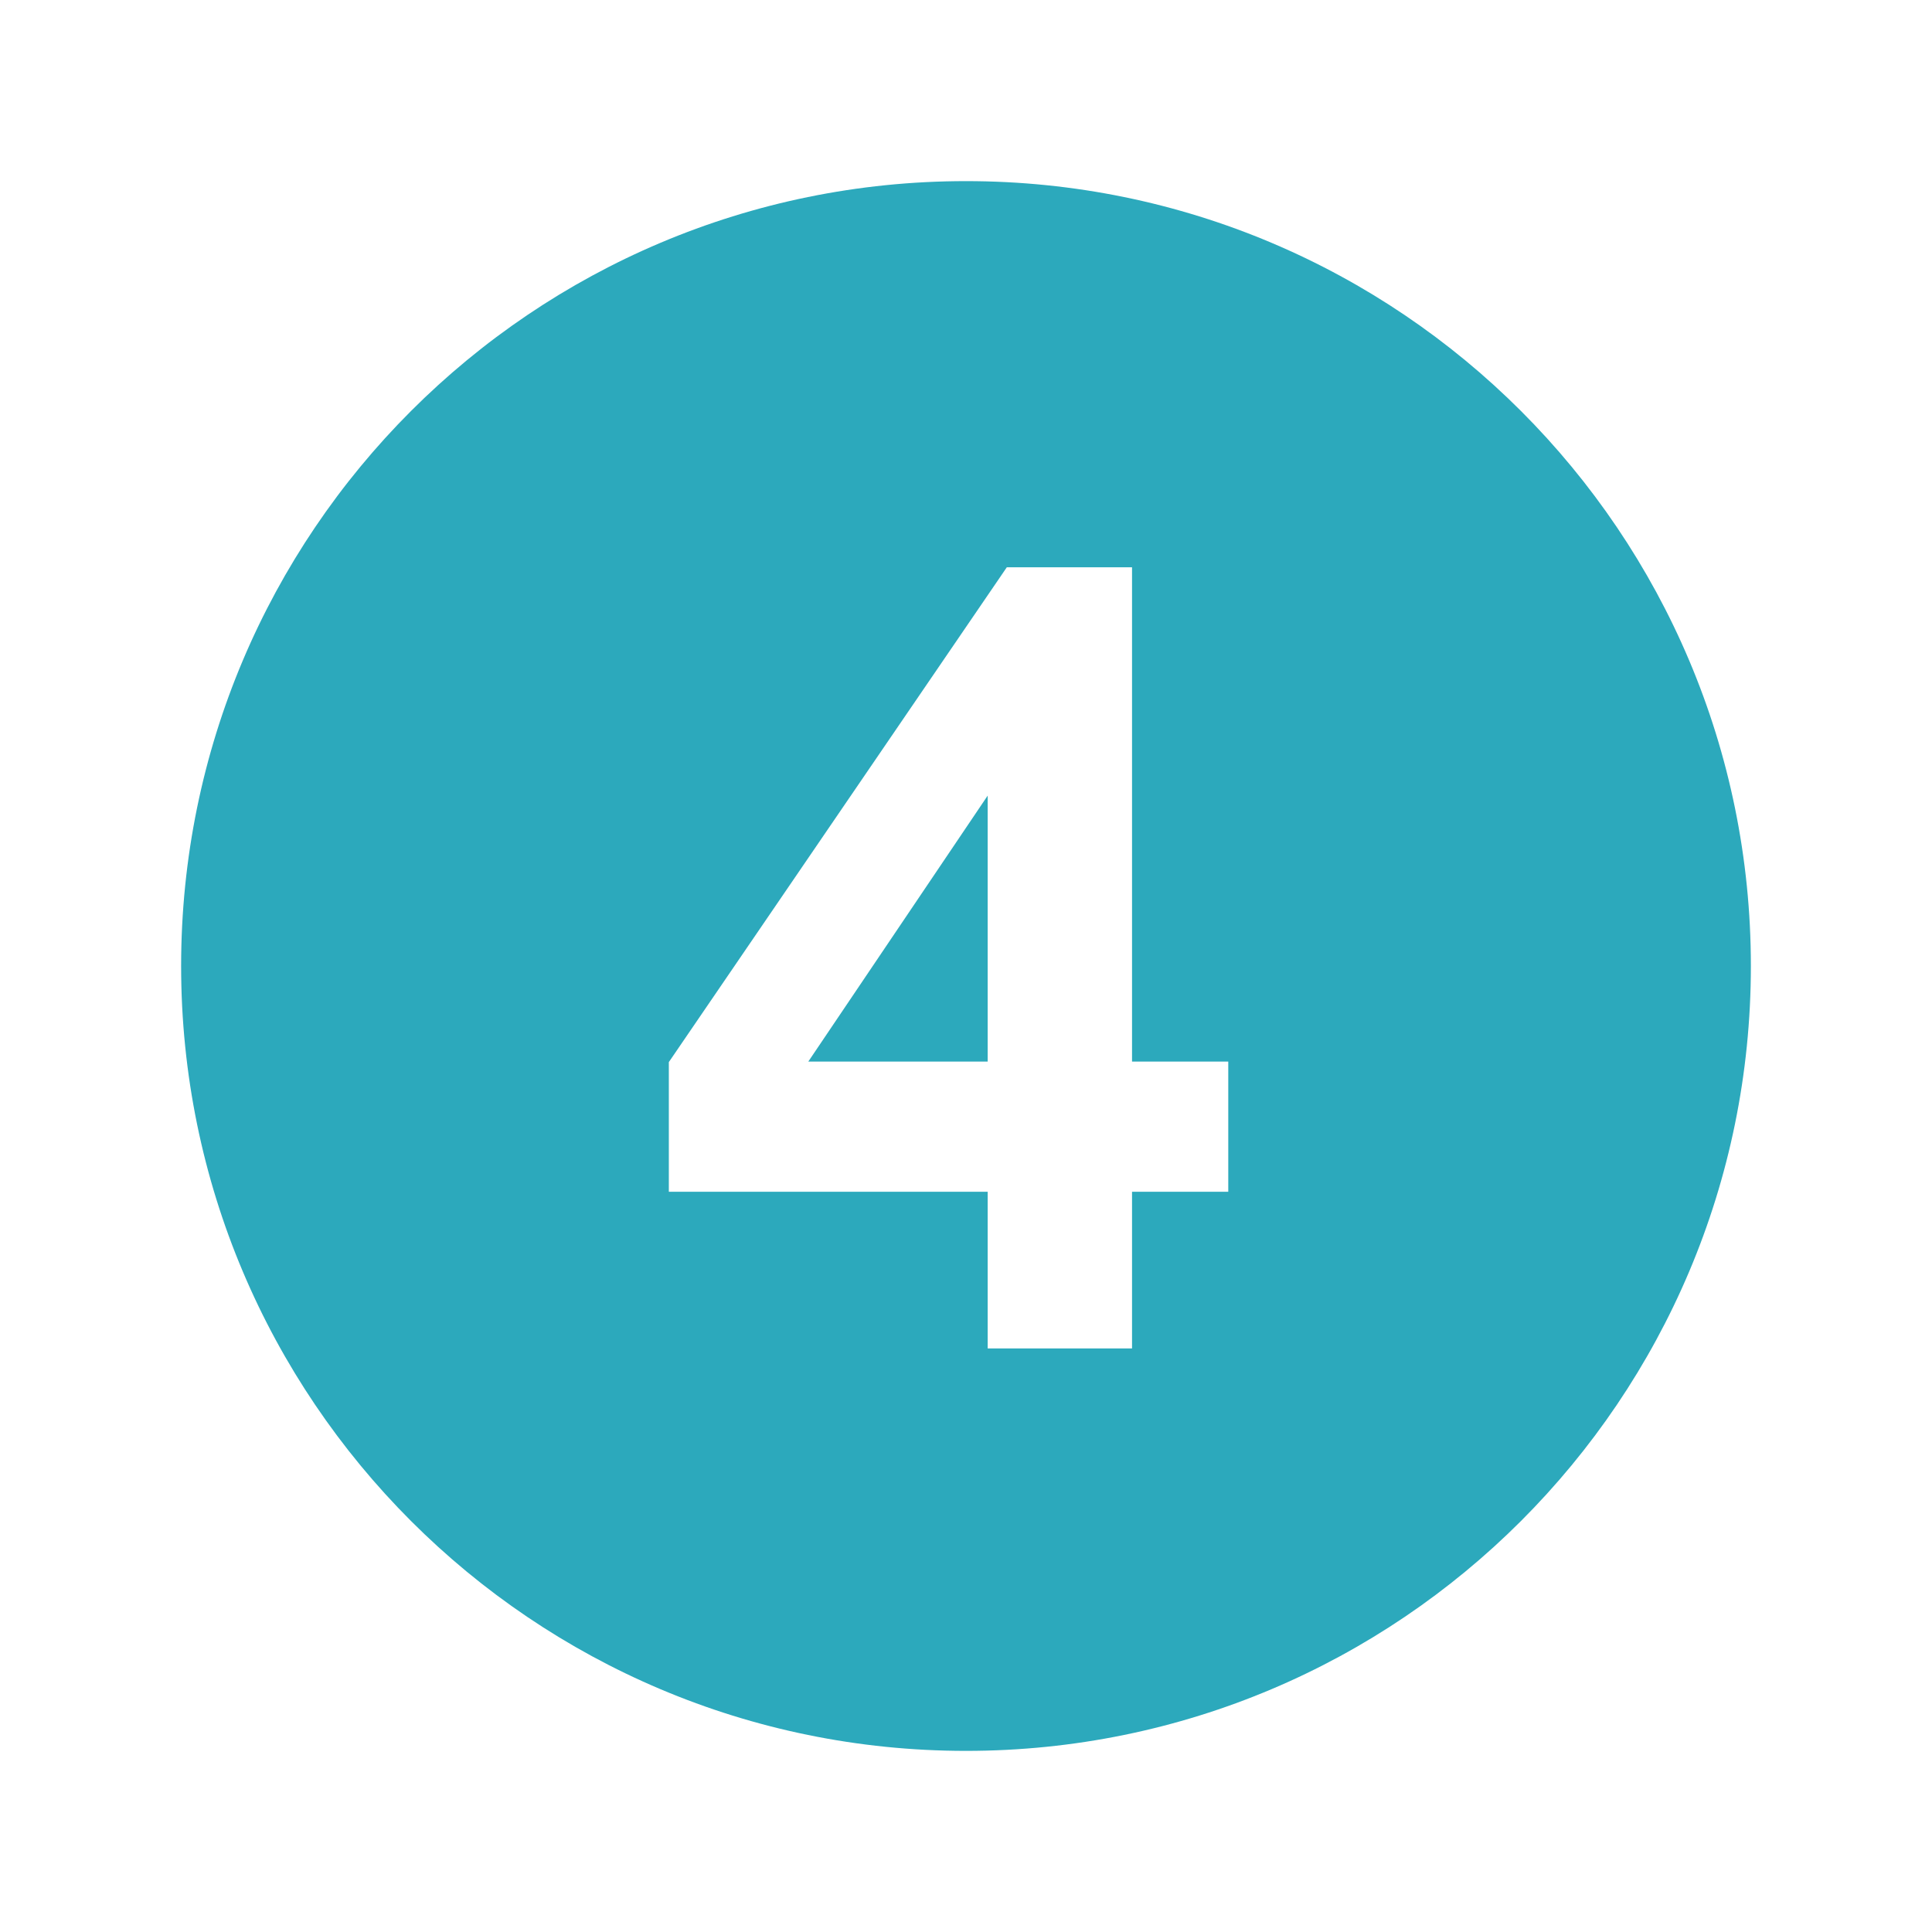
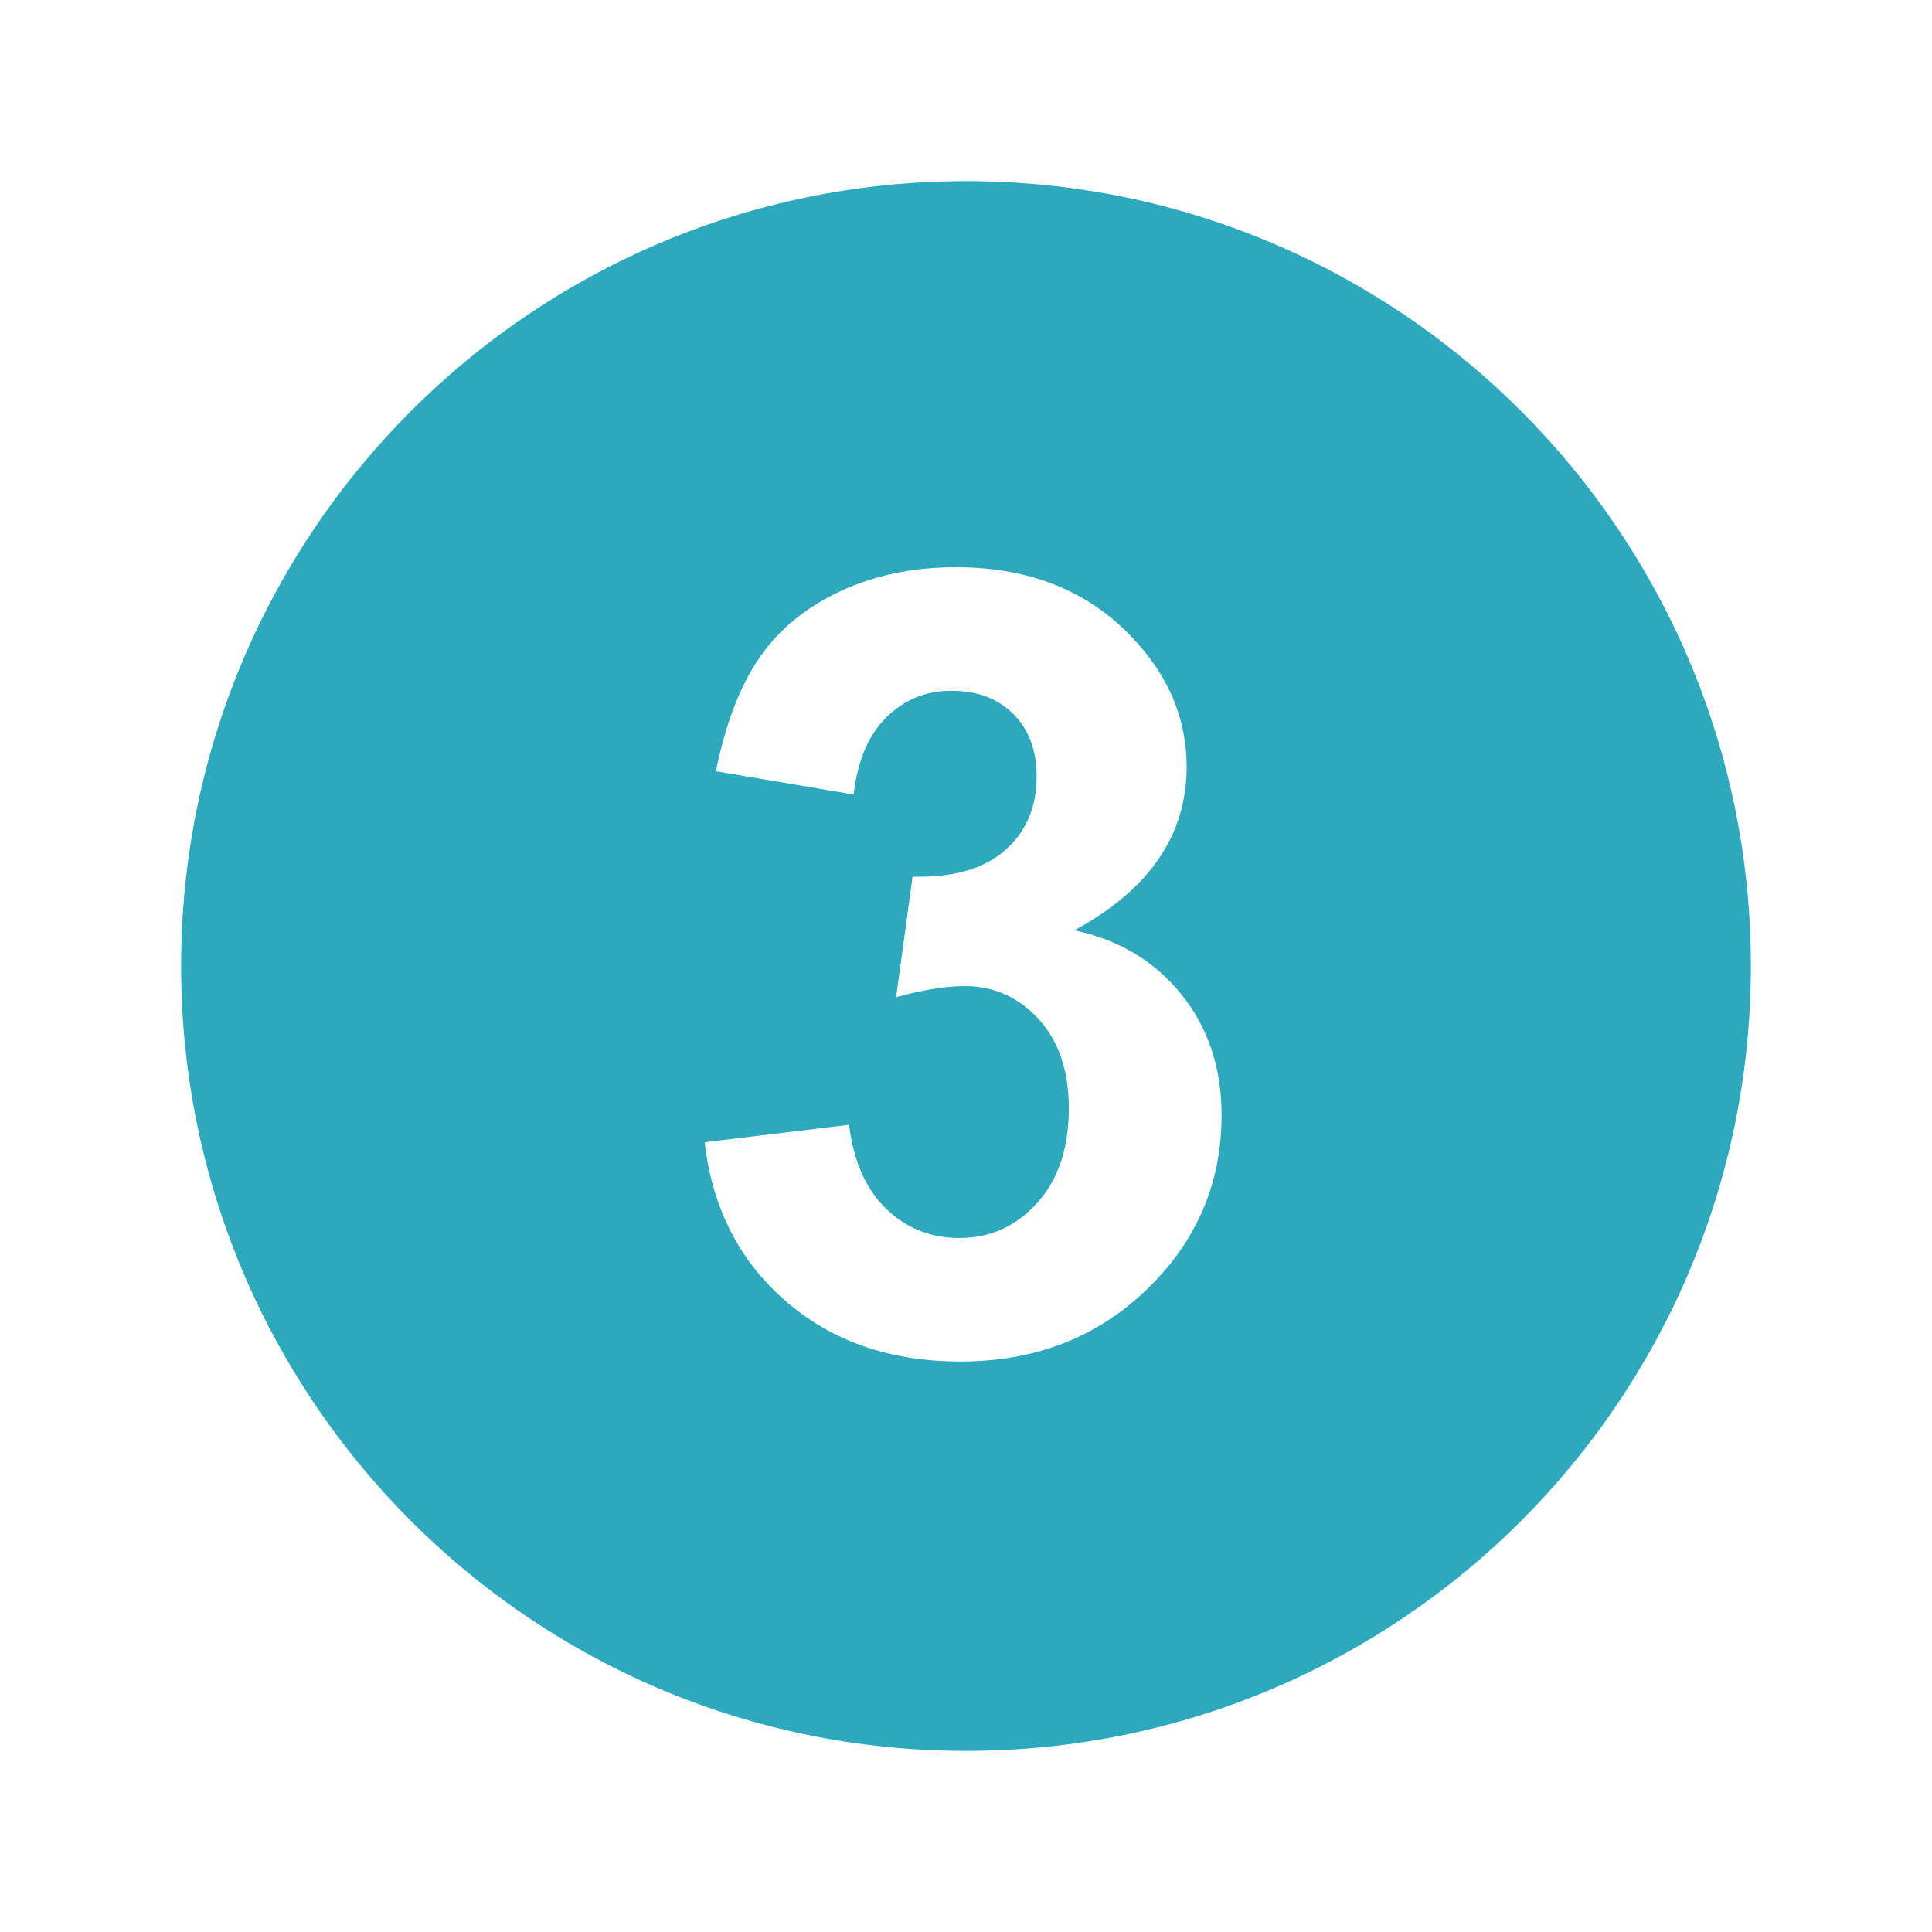
<svg xmlns="http://www.w3.org/2000/svg" fill="#2ca9bc" width="800px" height="800px" viewBox="0 0 32 32" version="1.1">
-   <path d="M16.359 17.583v-4.405l-2.971 4.405h2.971zM16 3c-7.18 0-13 5.82-13 13s5.82 13 13 13 13-5.82 13-13-5.82-13-13-13zM20.344 19.739h-1.594v2.595h-2.391v-2.595h-5.281v-2.147l5.598-8.196h2.074v8.187h1.594v2.156z" />
+   <path d="M16 3c-7.18 0-13 5.82-13 13s5.82 13 13 13 13-5.82 13-13-5.82-13-13-13zM18.995 21.357c-0.826 0.797-1.854 1.194-3.086 1.194-1.166 0-2.133-0.335-2.9-1.005-0.769-0.67-1.214-1.545-1.337-2.627l2.391-0.289c0.076 0.607 0.281 1.071 0.616 1.393 0.333 0.321 0.738 0.482 1.213 0.482 0.51 0 0.939-0.194 1.289-0.582 0.348-0.387 0.522-0.909 0.522-1.566 0-0.621-0.167-1.115-0.501-1.479-0.335-0.364-0.742-0.545-1.223-0.545-0.317 0-0.695 0.062-1.136 0.184l0.272-1.997c0.668 0.018 1.178-0.127 1.529-0.434s0.526-0.715 0.526-1.224c0-0.433-0.128-0.777-0.385-1.035-0.258-0.257-0.599-0.386-1.025-0.386-0.421 0-0.779 0.146-1.077 0.438s-0.479 0.72-0.544 1.281l-2.281-0.386c0.158-0.782 0.397-1.407 0.717-1.875s0.765-0.835 1.336-1.103 1.212-0.401 1.921-0.401c1.213 0 2.186 0.387 2.918 1.161 0.604 0.633 0.905 1.348 0.905 2.145 0 1.131-0.619 2.034-1.858 2.708 0.739 0.158 1.33 0.513 1.772 1.063 0.443 0.551 0.664 1.215 0.664 1.994 0.001 1.132-0.412 2.095-1.238 2.891z" />
</svg>
